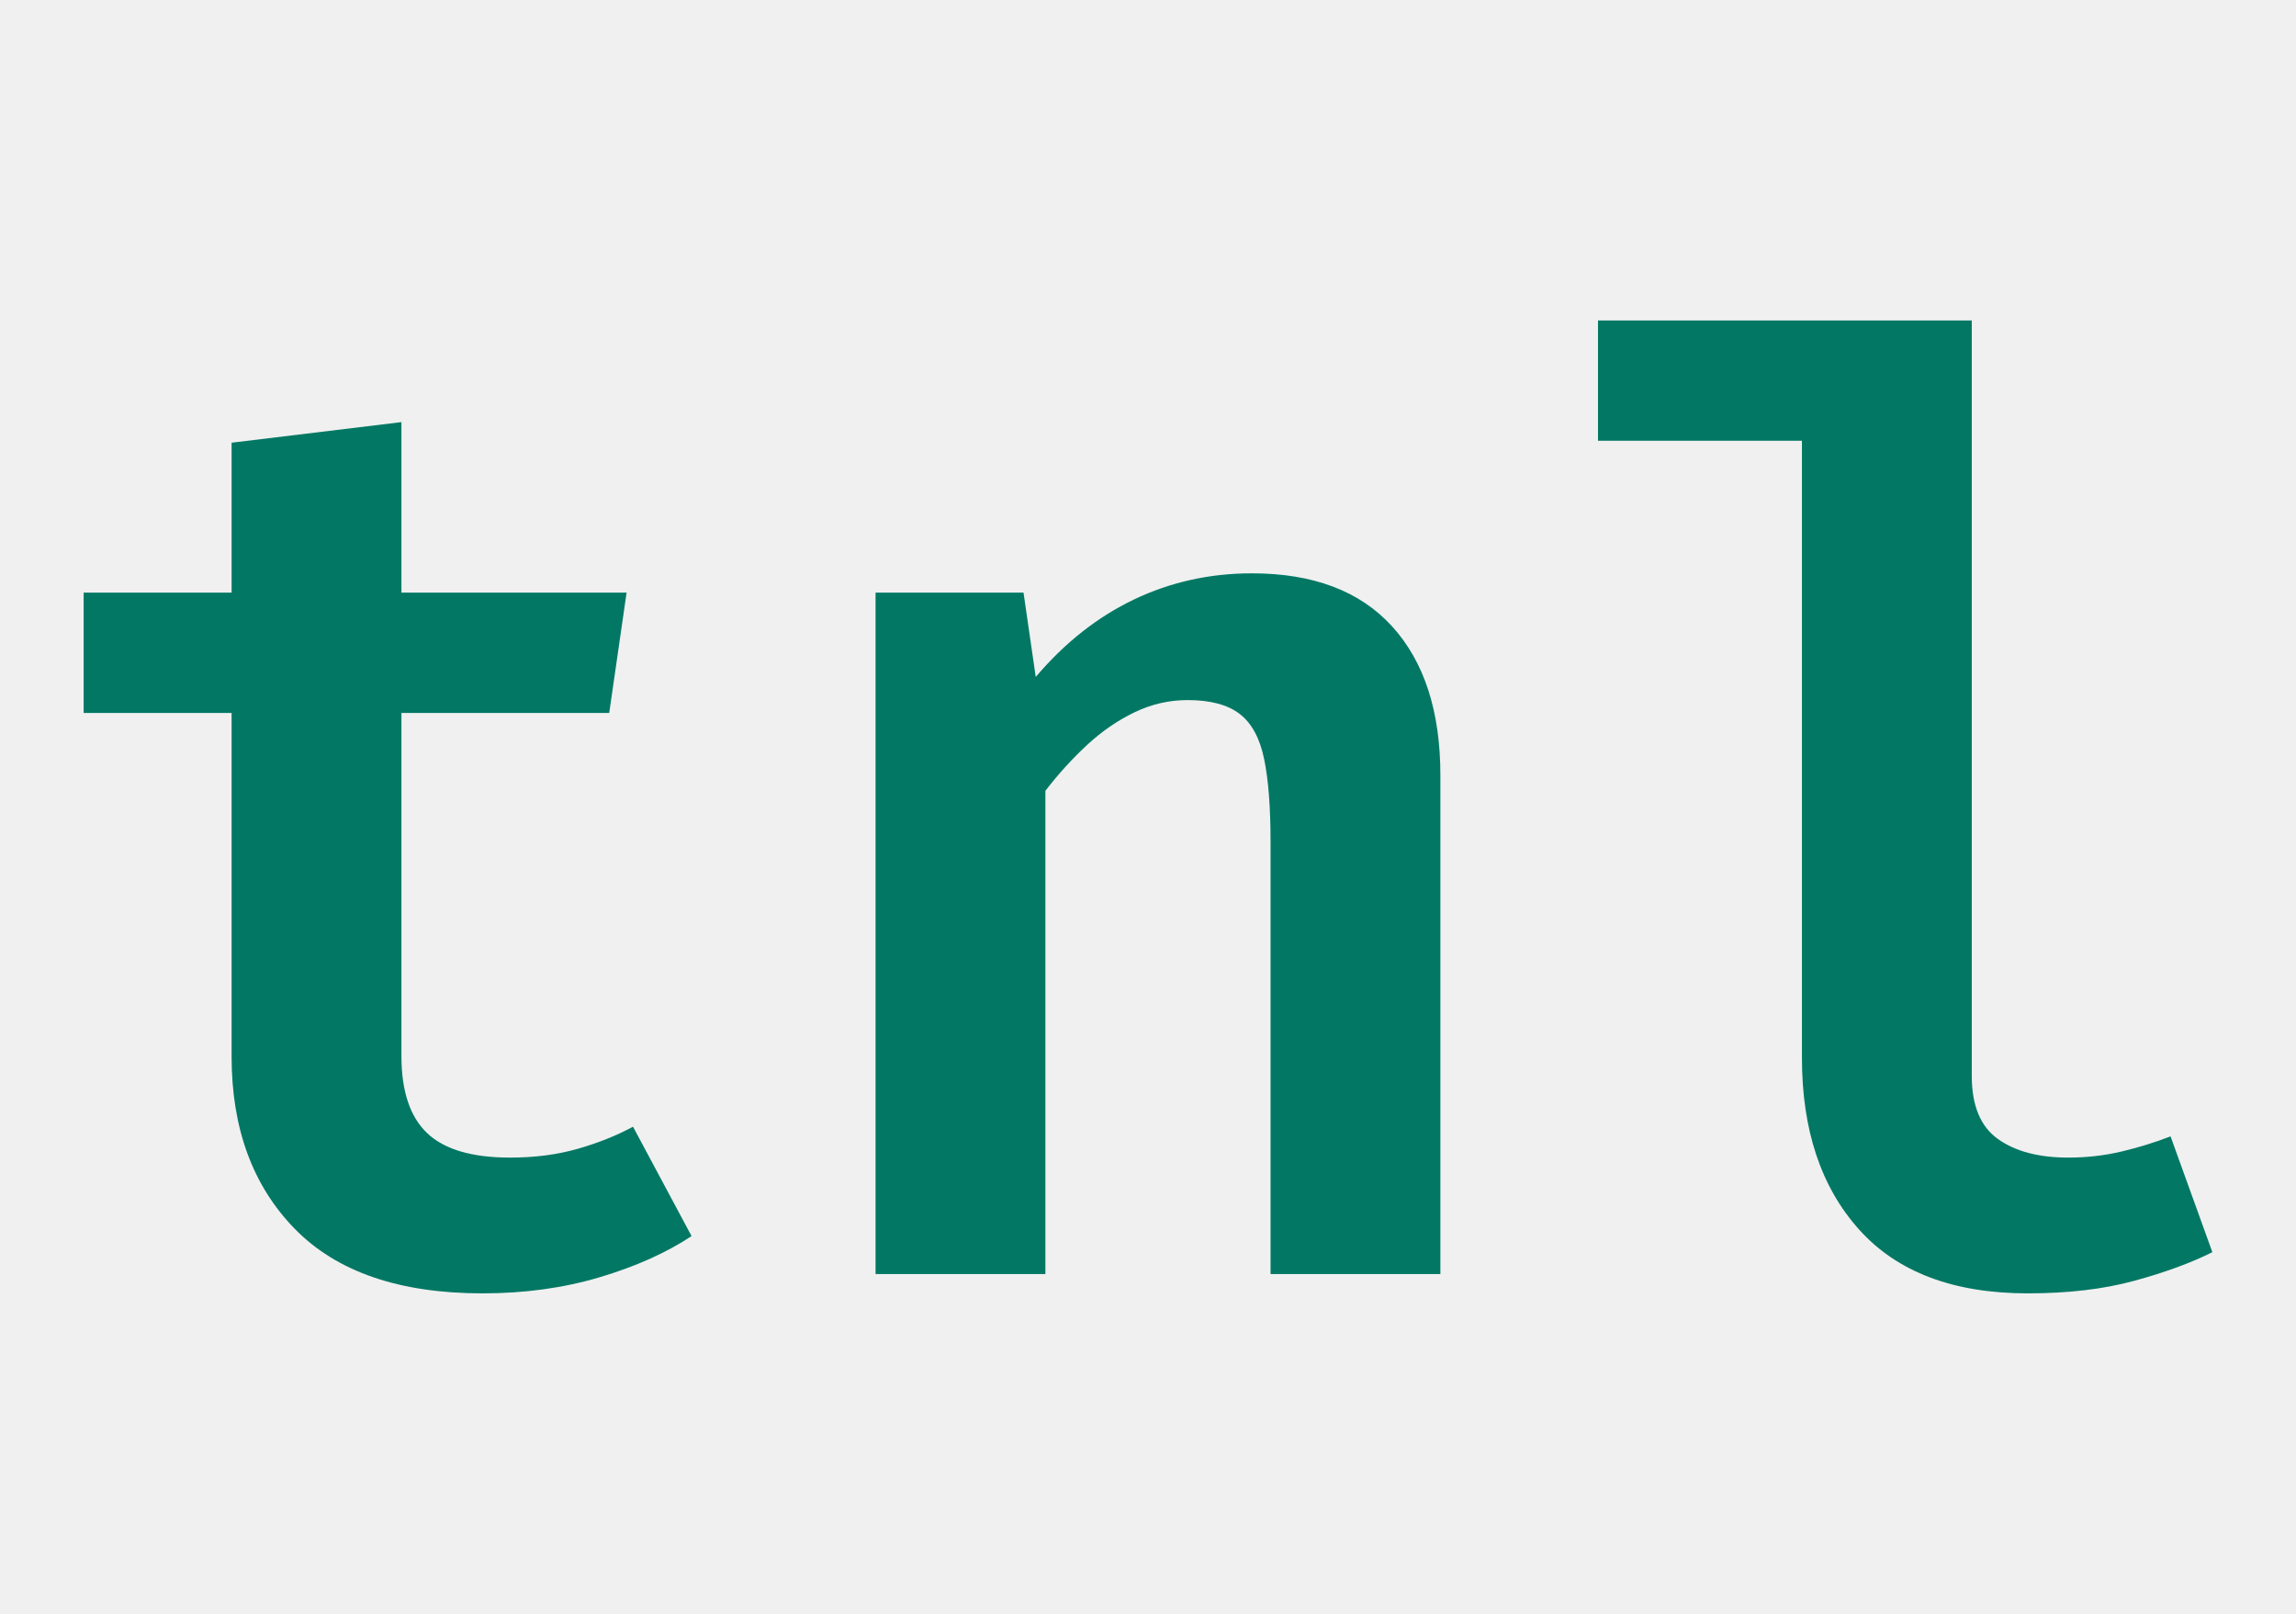
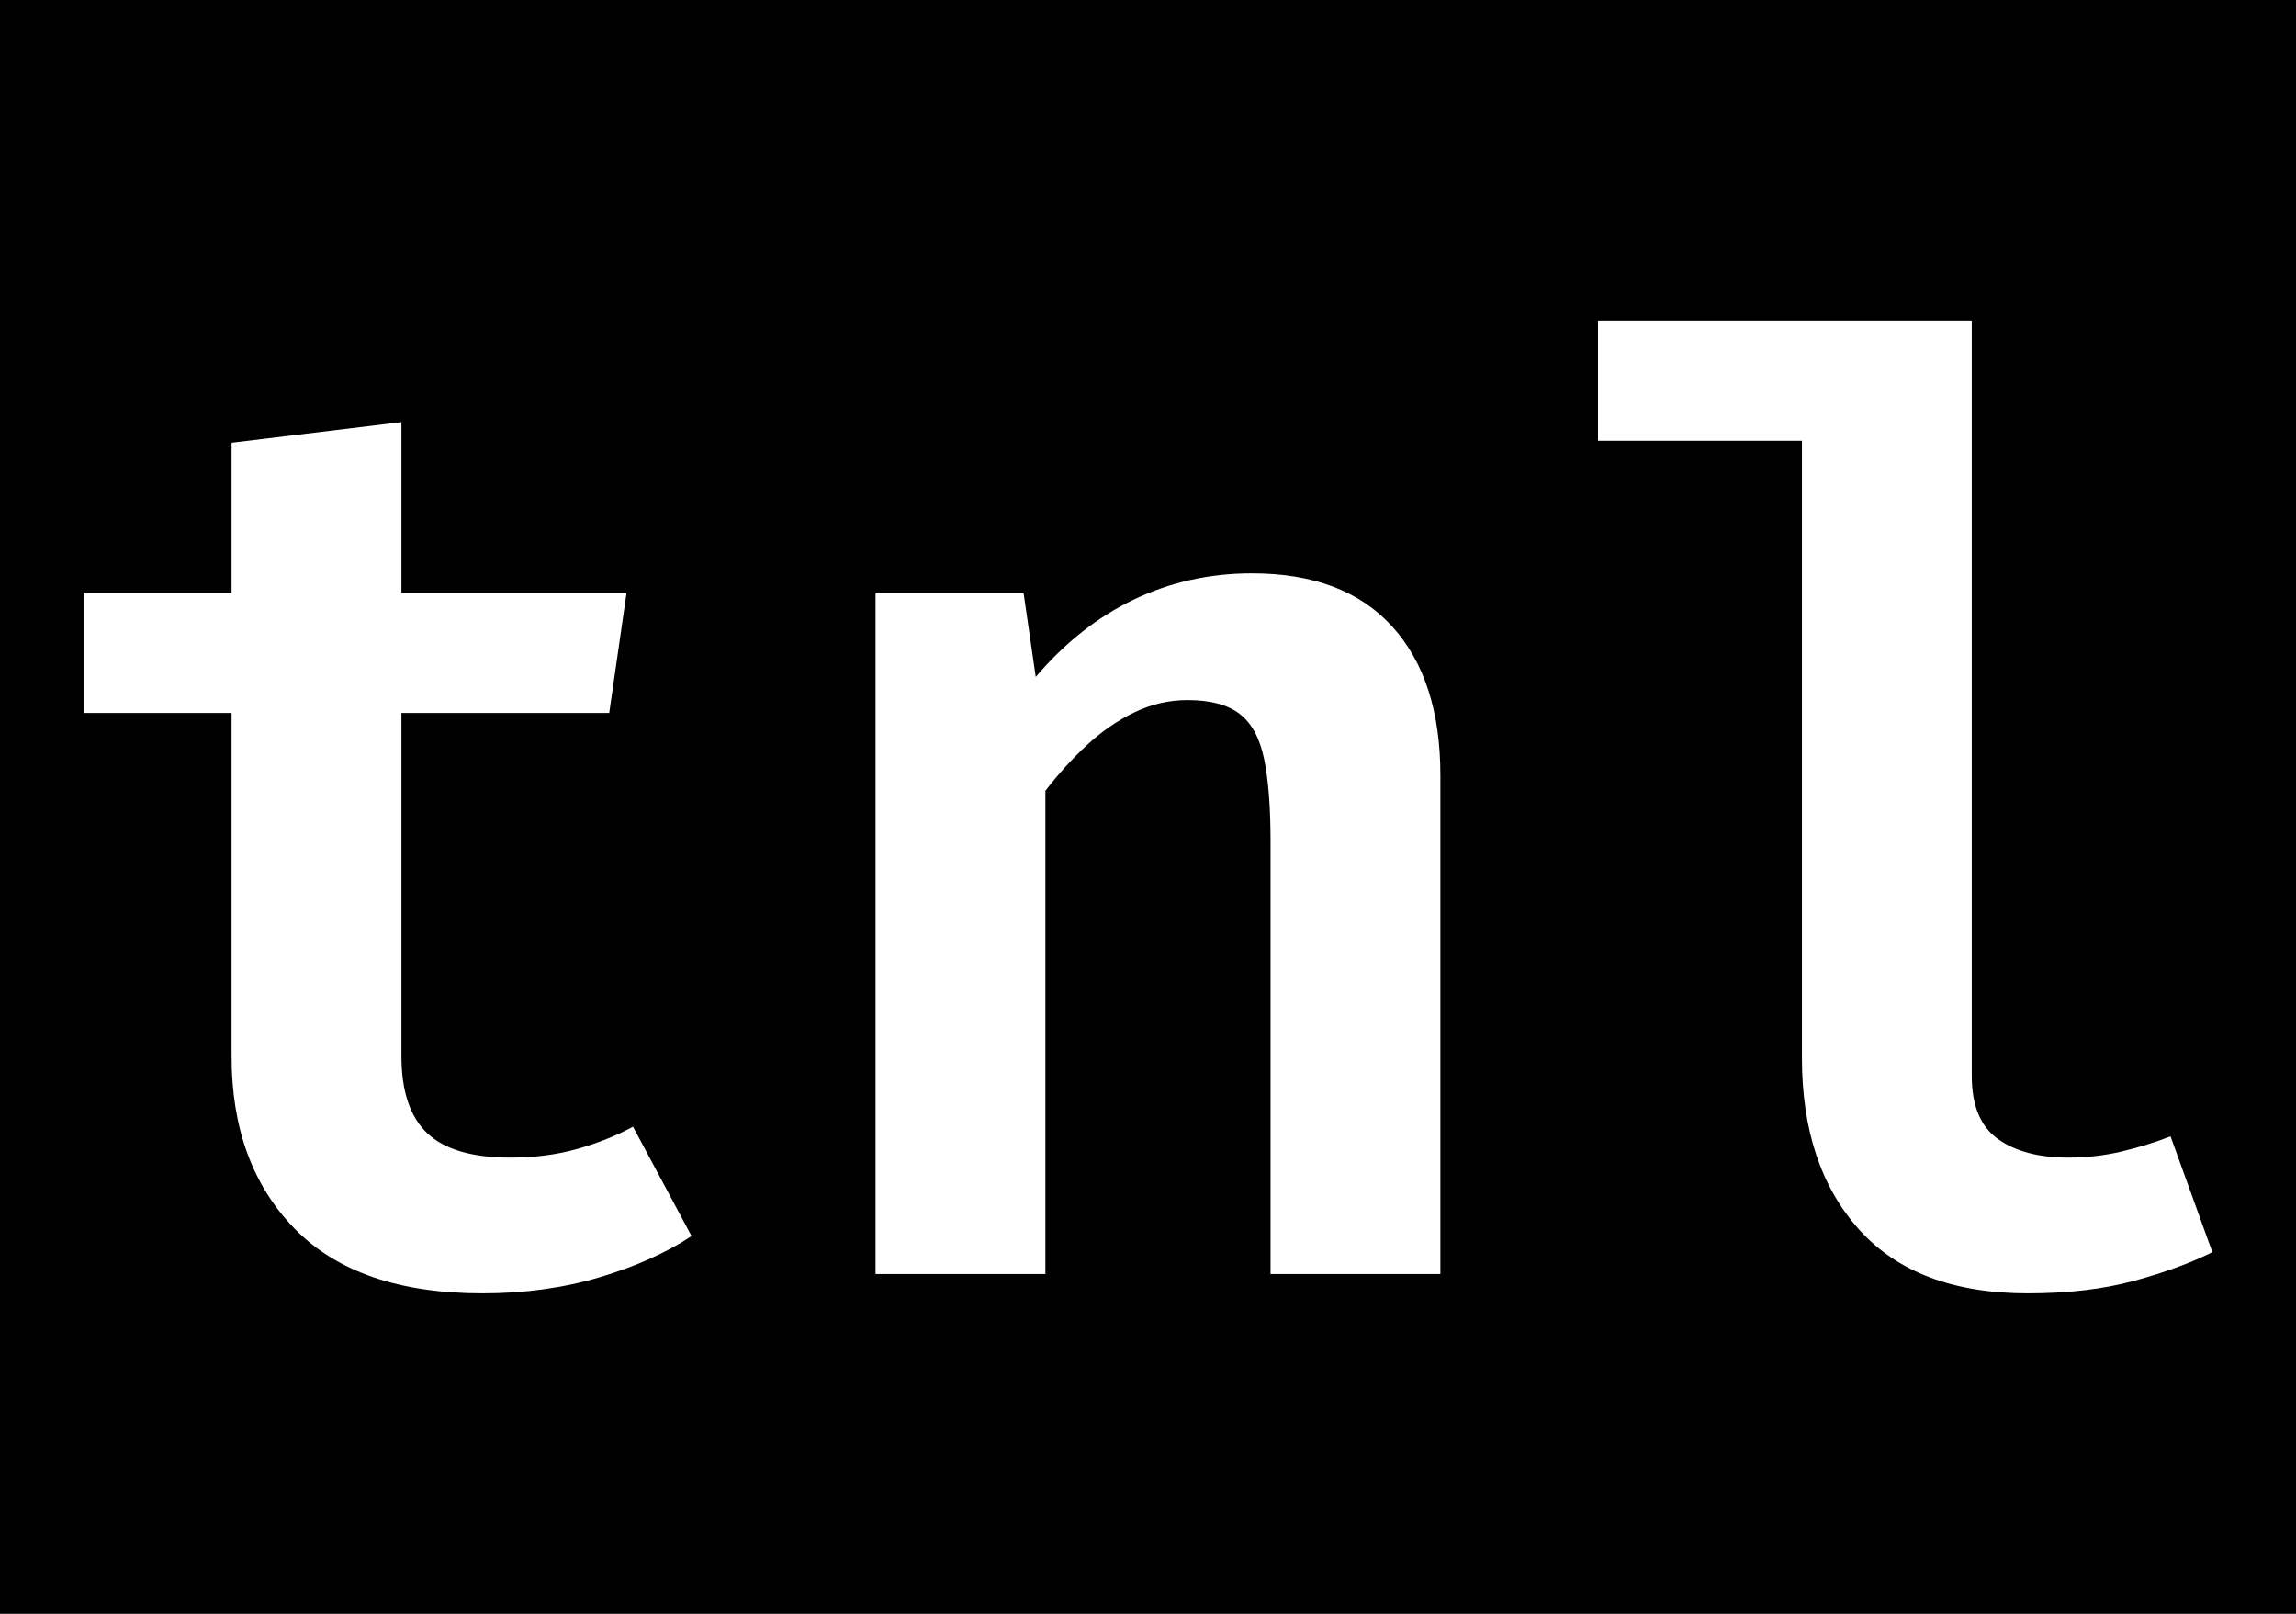
<svg xmlns="http://www.w3.org/2000/svg" viewBox="0 0 3569 2508" role="img" aria-labelledby="title">
-   <style>
-     @media (prefers-color-scheme: dark) {
-       g { fill: #86ead4; }
-     }
-   </style>
-   <g fill="#027864">
+   <rect width="3569" height="2508" fill="#000" />
+   <g fill="#fff">
    <path transform="translate(0 1980) scale(1 -1)" d="M1075 59Q1016 20 932-5Q848-30 750-30Q556-30 458 70.5Q360 171 360 338V872H130V1059H360V1292L624 1324V1059H974L947 872H624V339Q624 257 664 219Q704 181 793 181Q850 181 897.5 194.5Q945 208 984 229Z" />
    <path transform="translate(1200 1980) scale(1 -1)" d="M161 0V1059H391L410 928Q478 1008 563 1048.5Q648 1089 746 1089Q889 1089 964 1006.5Q1039 924 1039 775V0H775V672Q775 752 765 800.5Q755 849 727 870.5Q699 892 646 892Q603 892 563.5 873Q524 854 489.5 822Q455 790 425 751V0Z" />
    <path transform="translate(2400 1980) scale(1 -1)" d="M665 1482V308Q665 239 705.5 210Q746 181 815 181Q858 181 898 190.5Q938 200 974 214L1039 34Q989 9 917.5-10.5Q846-30 752-30Q579-30 490 69Q401 168 401 336V1295H84V1482Z" />
  </g>
</svg>
